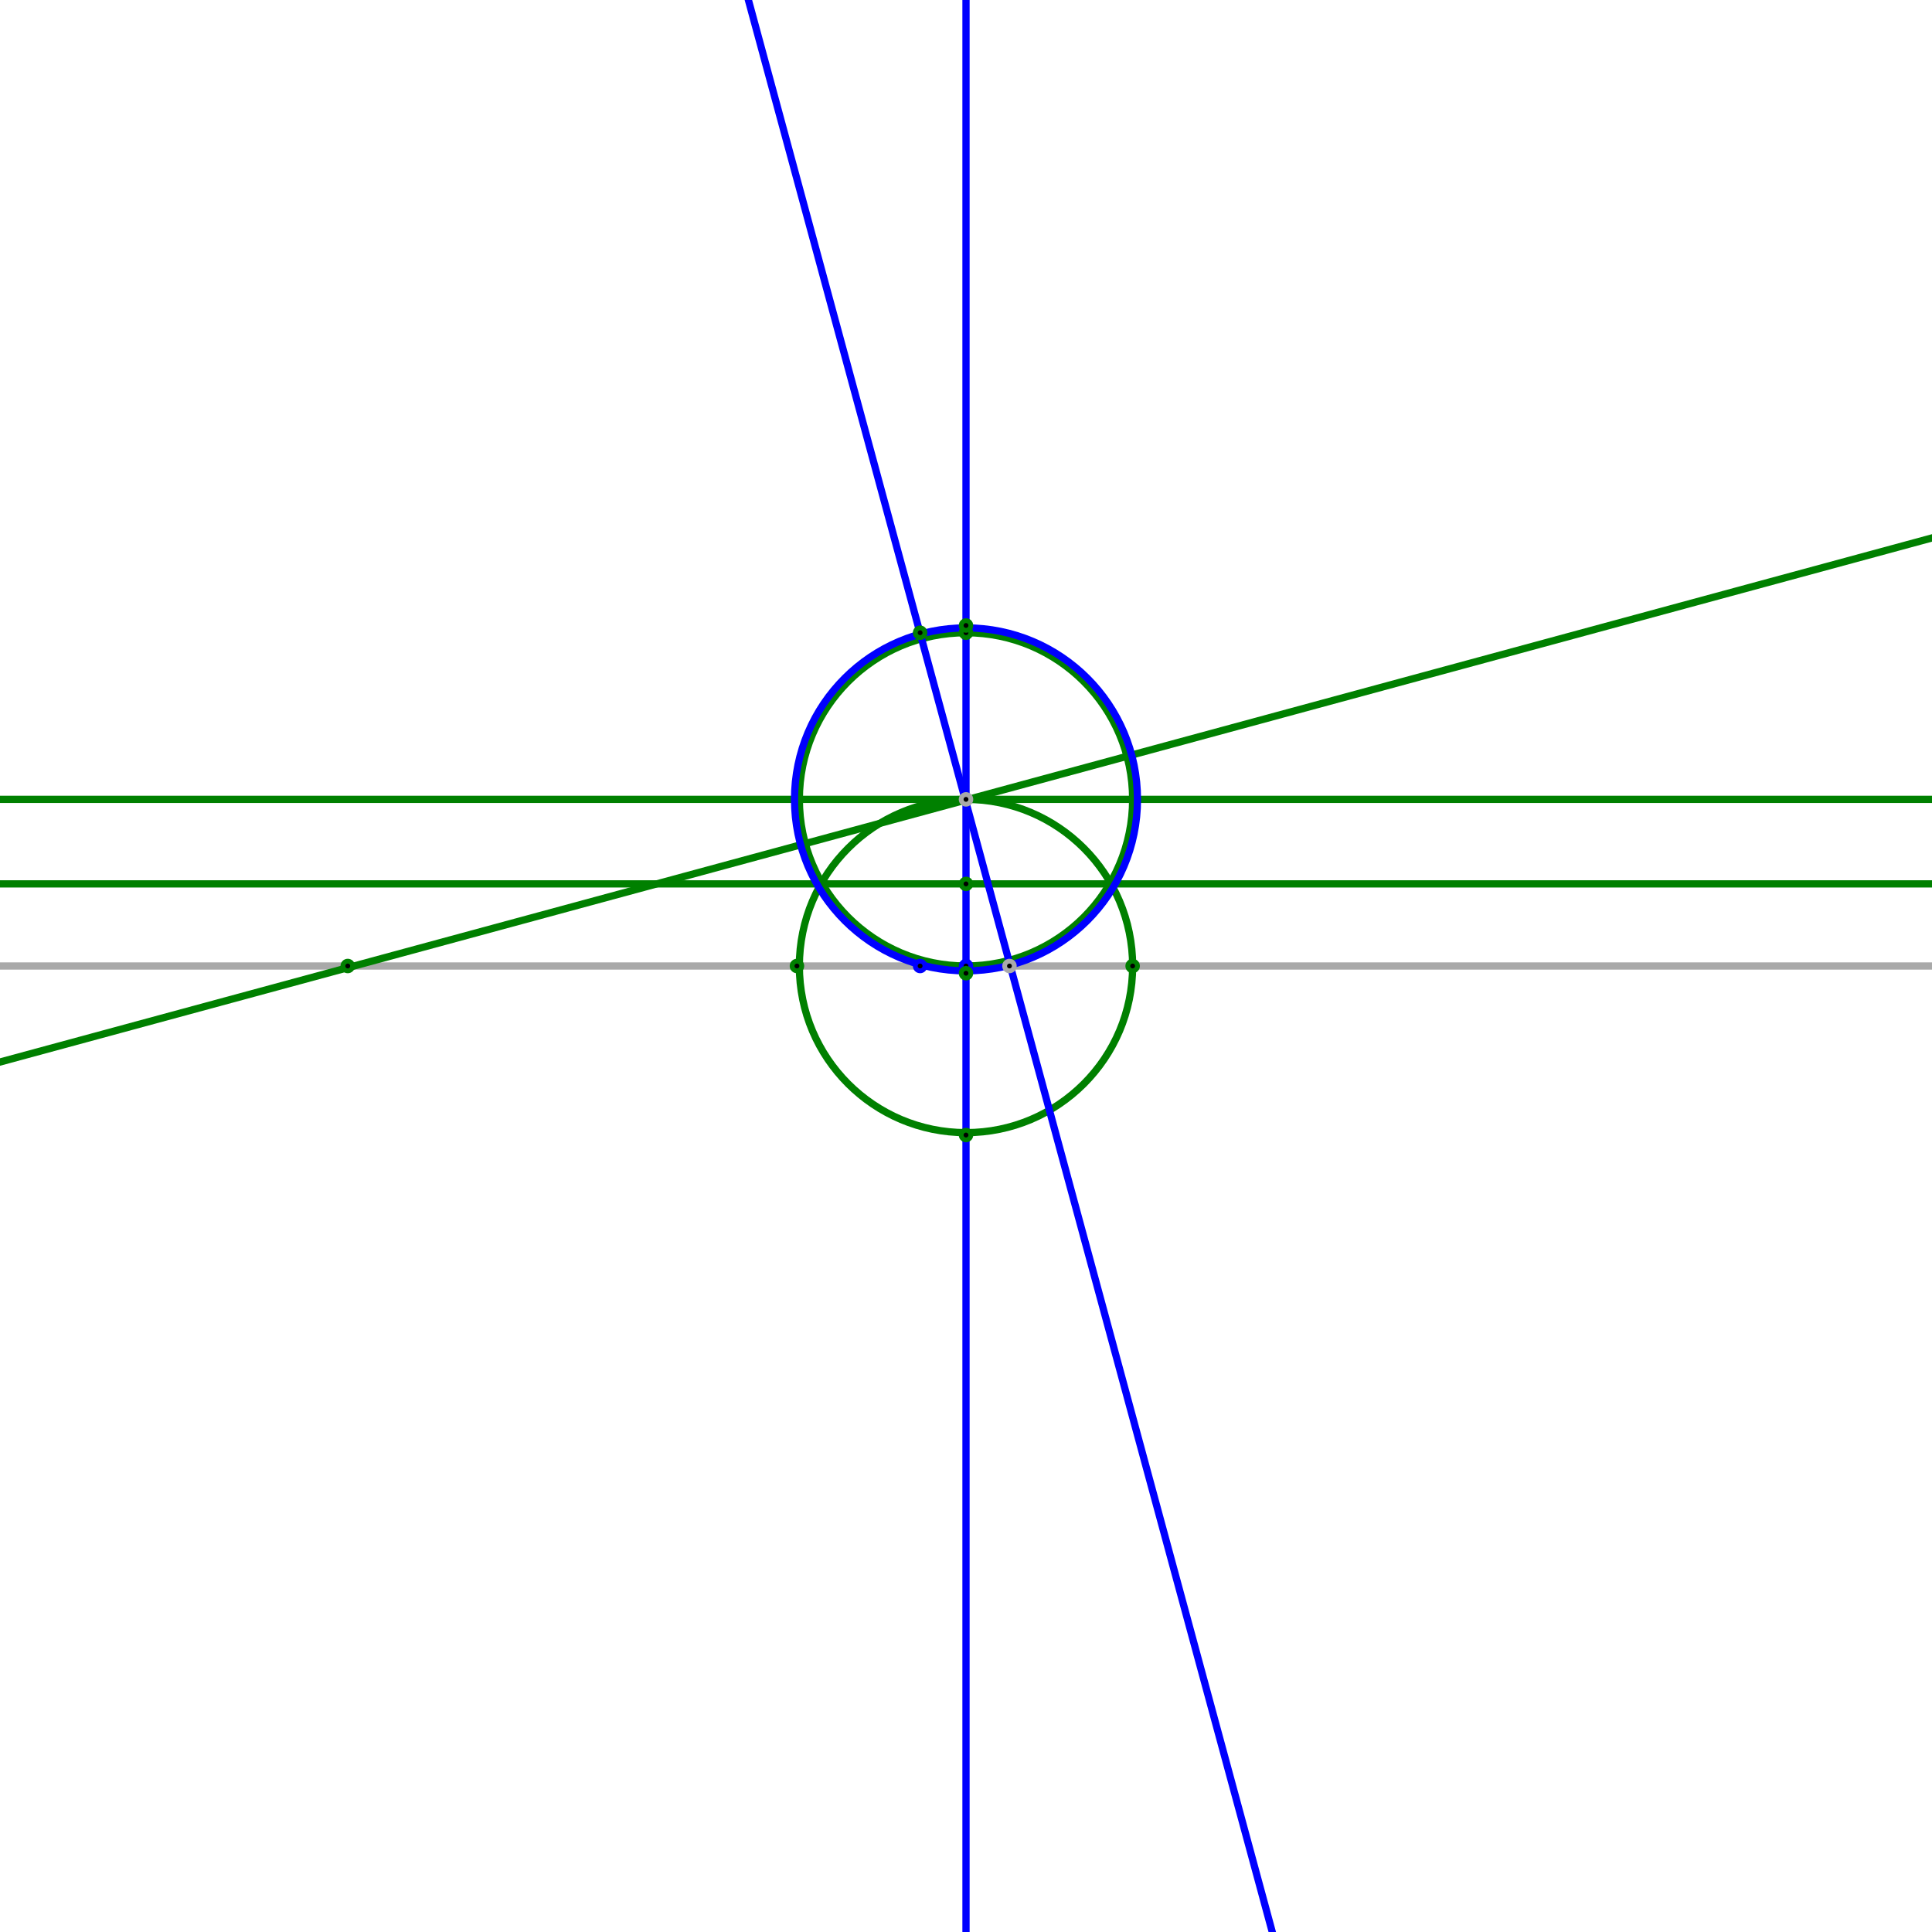
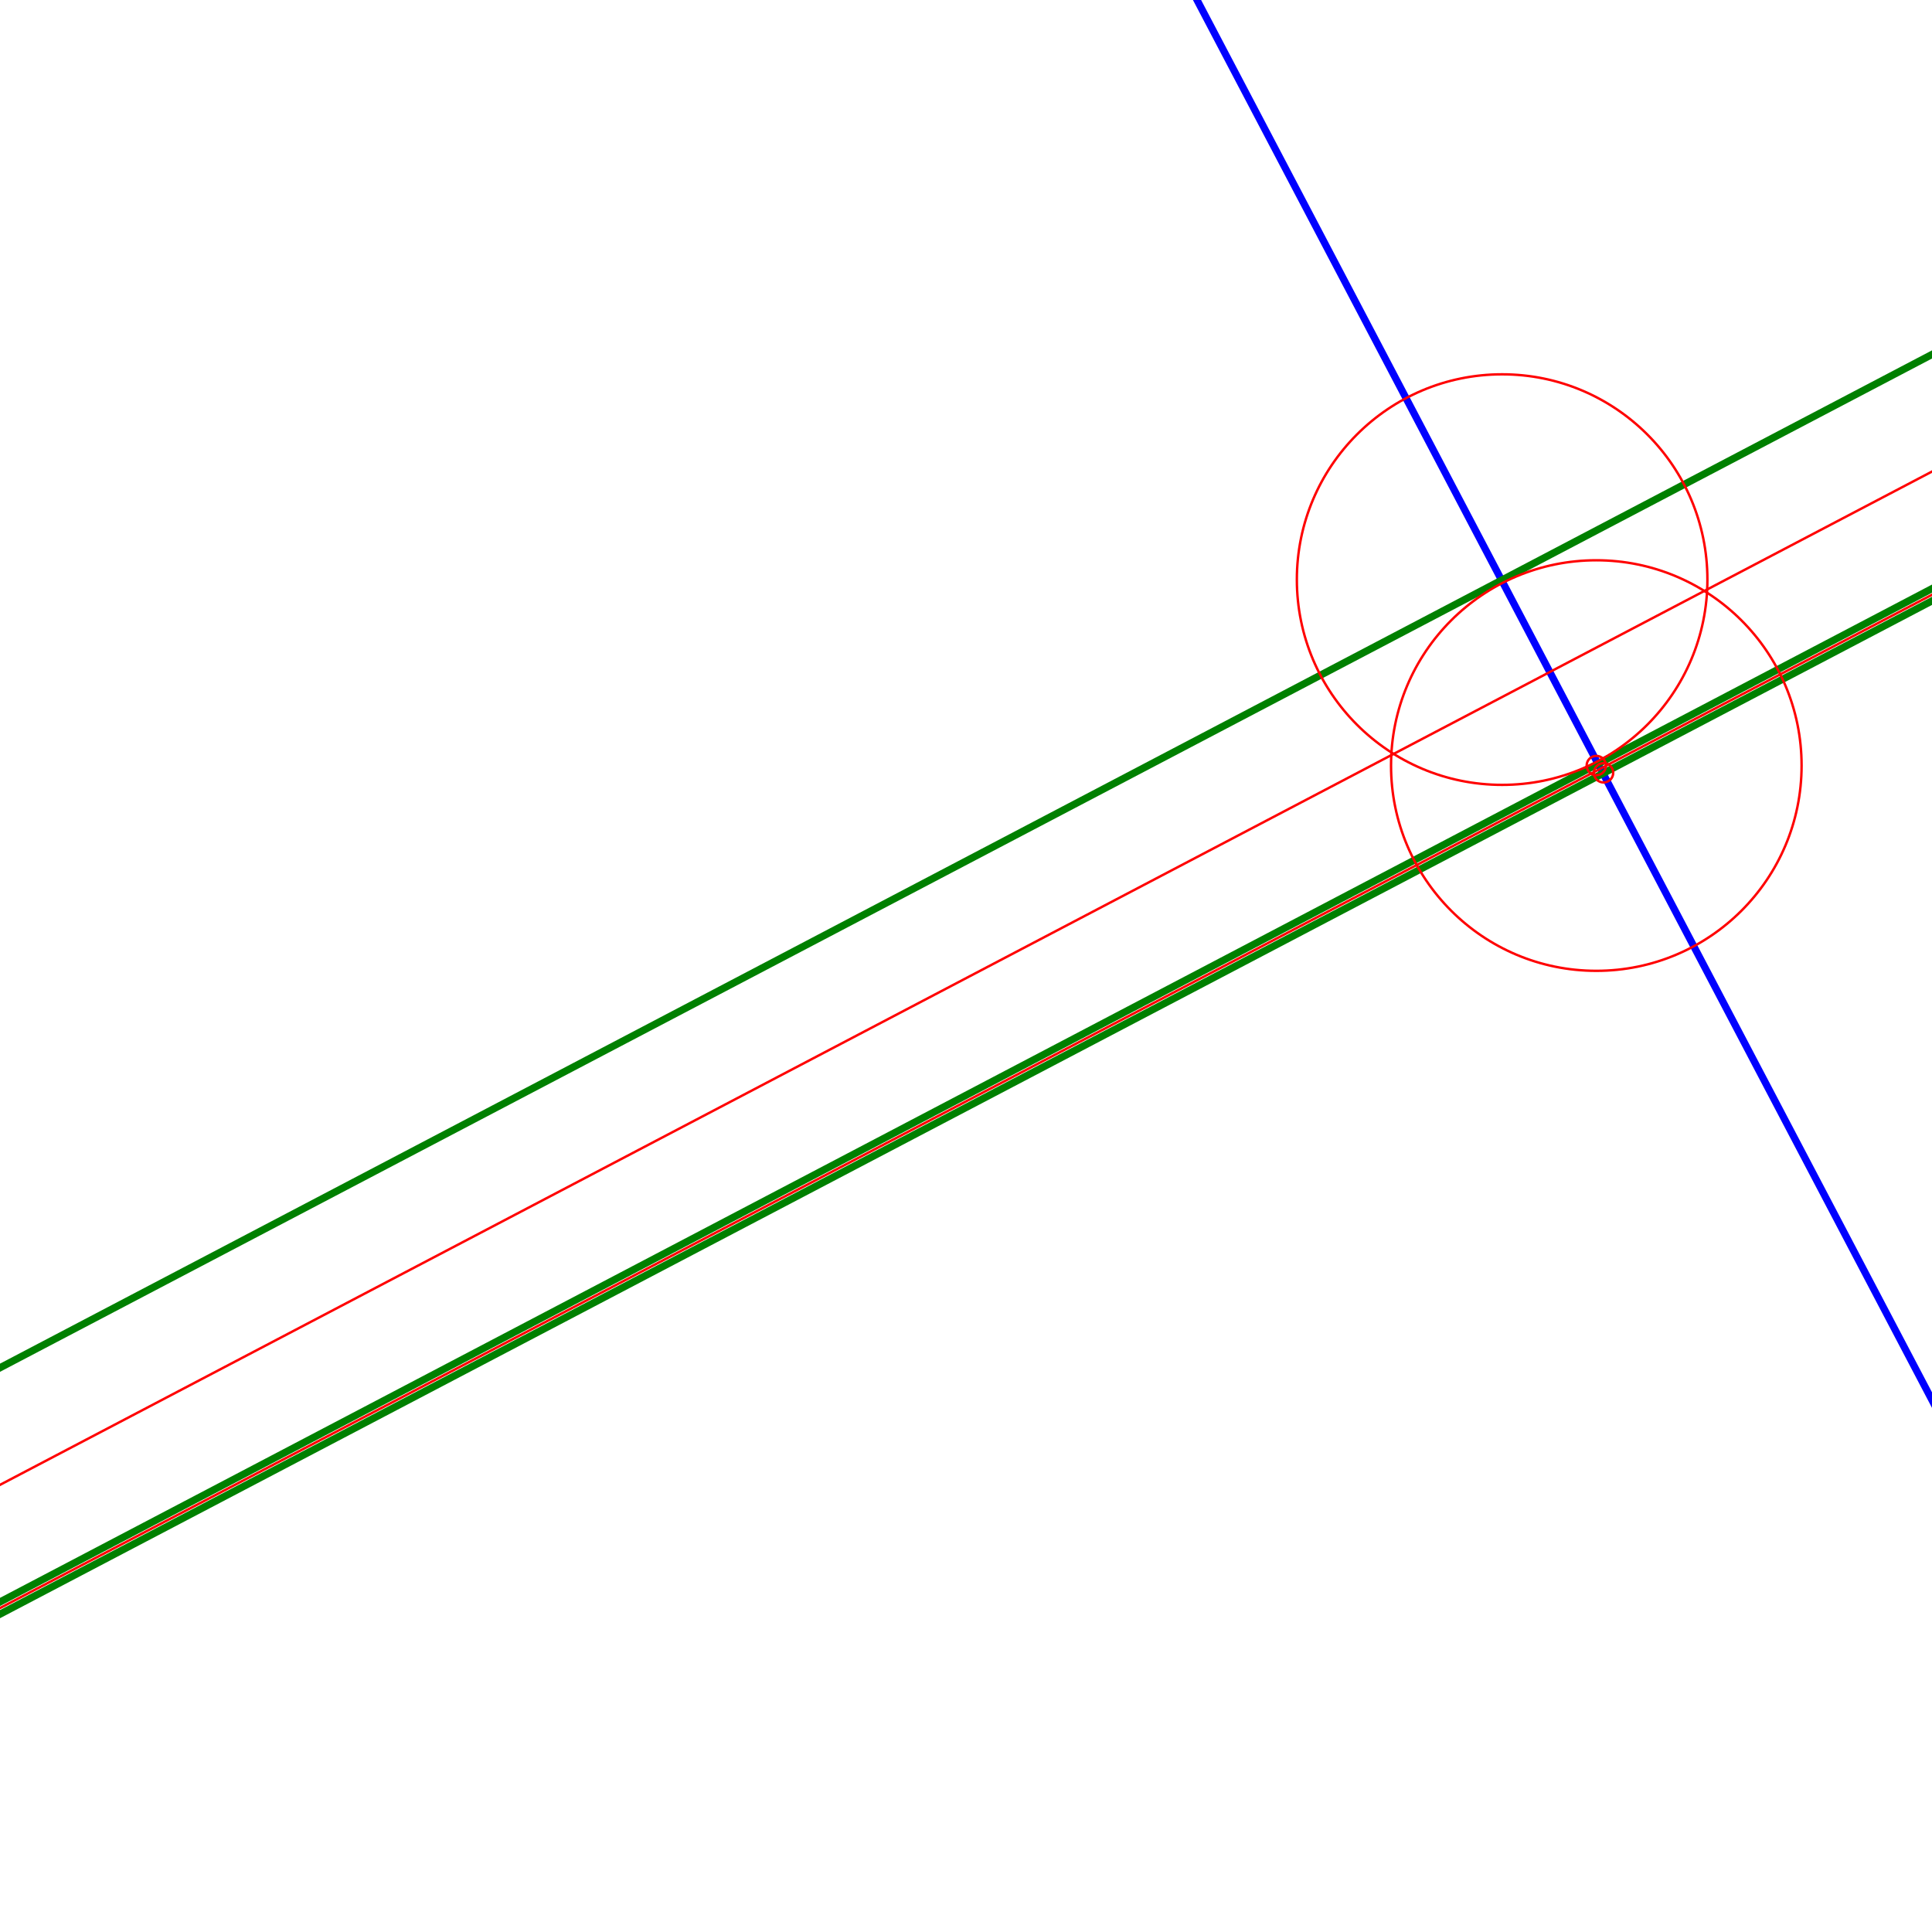
<svg xmlns="http://www.w3.org/2000/svg" viewBox="0 0 800 800">
-   <line fill="none" stroke="darkgray" stroke-width="3" x1="-800" x2="1600" y1="400" y2="400" />
-   <line fill="none" stroke="blue" stroke-width="3" x1="400" x2="400" y1="-800" y2="1600" />
-   <line fill="none" stroke="green" stroke-width="3" x1="-800" x2="1600" y1="331" y2="331" />
-   <circle cx="400" cy="331" fill="none" r="69" stroke="green" stroke-width="3" />
-   <circle cx="400" cy="400" fill="none" r="69" stroke="green" stroke-width="3" />
-   <line fill="none" stroke="green" stroke-width="3" x1="-800" x2="1600" y1="366" y2="366" />
-   <line fill="none" stroke="blue" stroke-width="3" x1="103" x2="731" y1="-763" y2="1553" />
-   <line fill="none" stroke="green" stroke-width="3" x1="1540" x2="-775" y1="22" y2="650" />
-   <circle cx="400" cy="331" fill="none" r="71" stroke="blue" stroke-width="3" />
-   <circle cx="400" cy="331" fill="black" r="2" stroke="darkgray" stroke-width="2" />
-   <circle cx="418" cy="400" fill="black" r="2" stroke="darkgray" stroke-width="2" />
-   <circle cx="400" cy="400" fill="black" r="2" stroke="blue" stroke-width="2" />
-   <circle cx="400" cy="262" fill="black" r="2" stroke="green" stroke-width="2" />
-   <circle cx="469" cy="400" fill="black" r="2" stroke="green" stroke-width="2" />
-   <circle cx="330" cy="400" fill="black" r="2" stroke="green" stroke-width="2" />
-   <circle cx="400" cy="470" fill="black" r="2" stroke="green" stroke-width="2" />
-   <circle cx="400" cy="366" fill="black" r="2" stroke="green" stroke-width="2" />
-   <circle cx="144" cy="400" fill="black" r="2" stroke="green" stroke-width="2" />
-   <circle cx="381" cy="400" fill="black" r="2" stroke="blue" stroke-width="2" />
-   <circle cx="400" cy="403" fill="black" r="2" stroke="green" stroke-width="2" />
-   <circle cx="400" cy="259" fill="black" r="2" stroke="green" stroke-width="2" />
-   <circle cx="381" cy="262" fill="black" r="2" stroke="green" stroke-width="2" />
+   <line fill="none" stroke="blue" stroke-width="3" x1="82" x2="1197" y1="-788" y2="1336" />
+   <line fill="none" stroke="green" stroke-width="3" x1="1444" x2="-680" y1="-191" y2="923" />
+   <line fill="none" stroke="green" stroke-width="3" x1="1486" x2="-638" y1="-111" y2="1003" />
+   <line fill="none" stroke="green" stroke-width="3" x1="1484" x2="-640" y1="-115" y2="999" />
+   <circle cx="622" cy="240" fill="none" r="85" stroke="red" stroke-width="1" />
+   <circle cx="661" cy="317" fill="none" r="85" stroke="red" stroke-width="1" />
+   <line fill="none" stroke="red" stroke-width="1" x1="1464" x2="-660" y1="-153" y2="961" />
+   <circle cx="664" cy="320" fill="none" r="4" stroke="red" stroke-width="1" />
+   <circle cx="661" cy="317" fill="none" r="4" stroke="red" stroke-width="1" />
+   <line fill="none" stroke="red" stroke-width="1" x1="1485" x2="-639" y1="-113" y2="1001" />
</svg>
